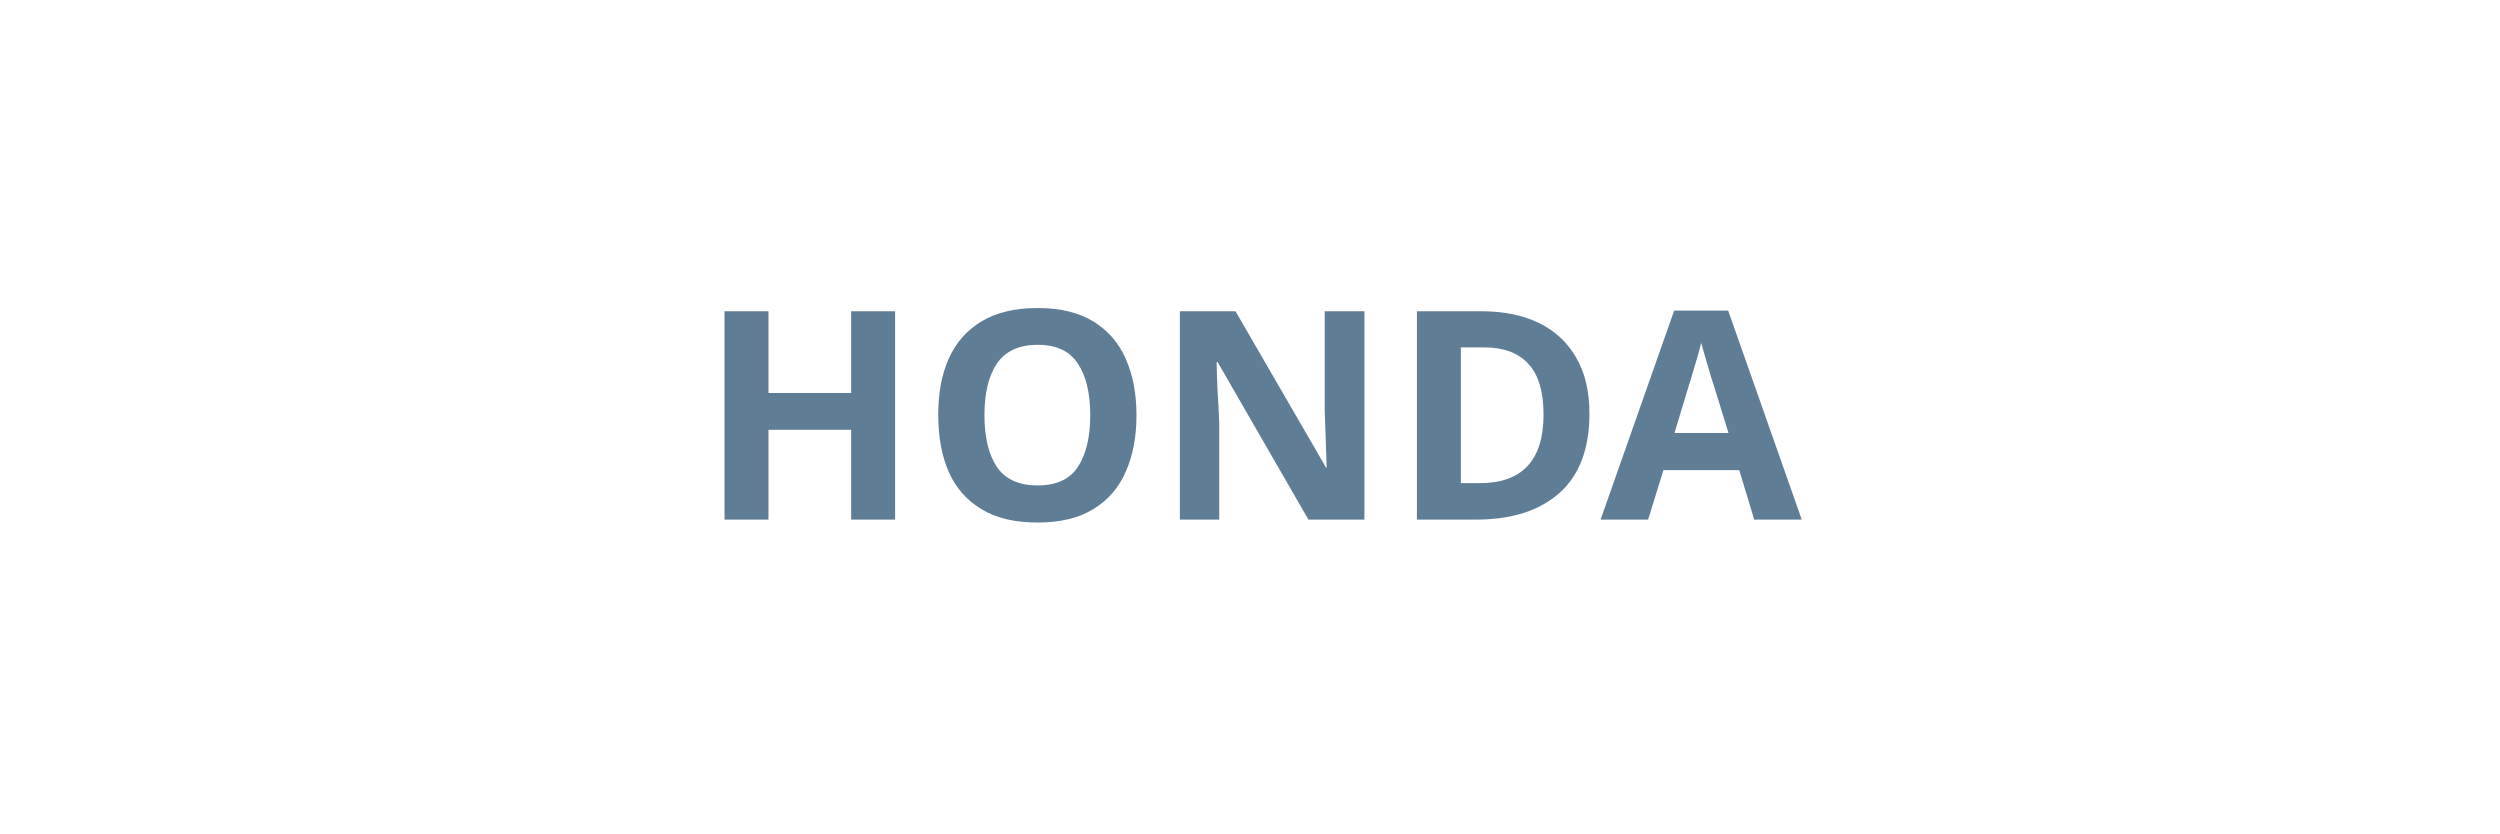
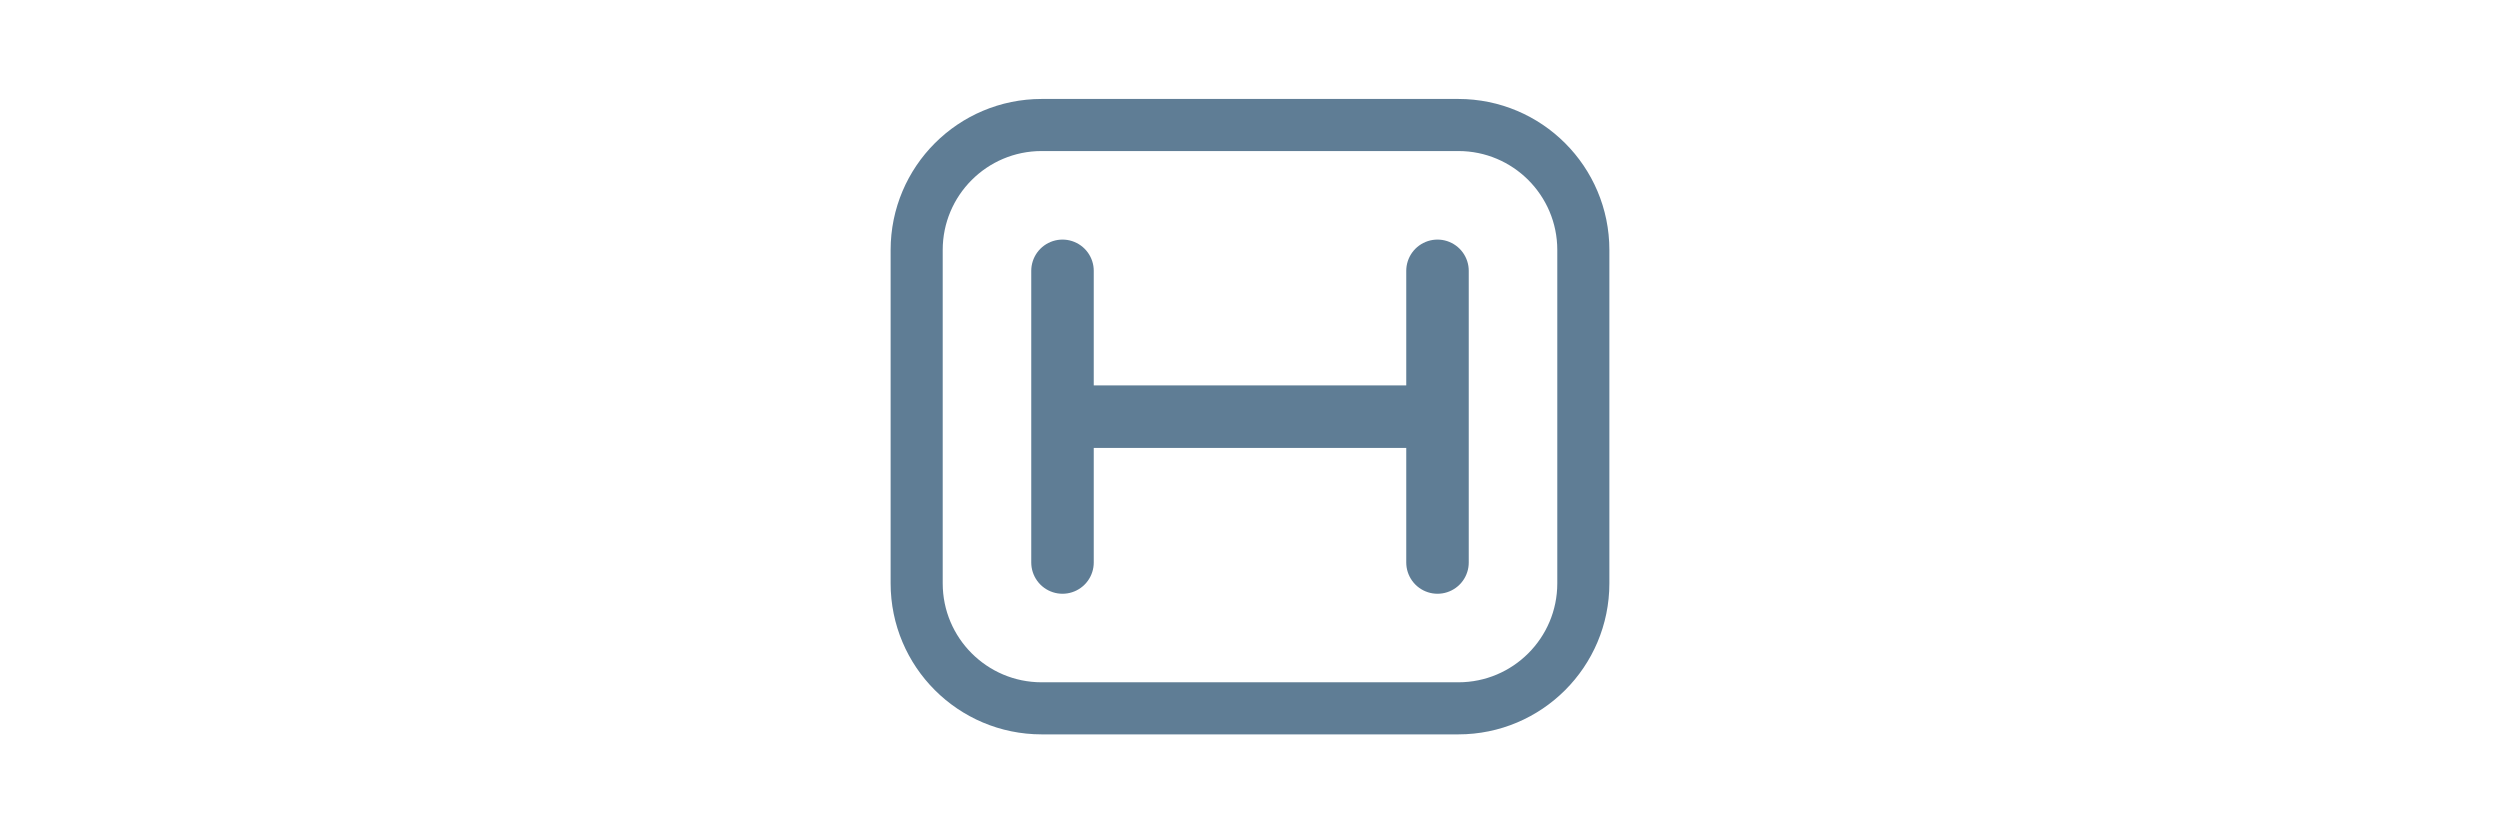
<svg xmlns="http://www.w3.org/2000/svg" width="120" height="40" viewBox="0 0 120 40">
-   <rect width="100%" height="100%" fill="transparent" />
-   <text x="50%" y="50%" dominant-baseline="middle" text-anchor="middle" fill="#5F7D95" font-family="system-ui, sans-serif" font-weight="bold" font-size="14">HONDA</text>
+   <g fill="none" stroke="#5F7D95" stroke-width="2.5" stroke-linecap="round" stroke-linejoin="round">
+     <rect x="44" y="6" width="32" height="28" rx="6" />
+     <path d="M51,13 L51,27 M69,13 L69,27 M51,20 L69,20" stroke-width="3" />
+   </g>
</svg>
